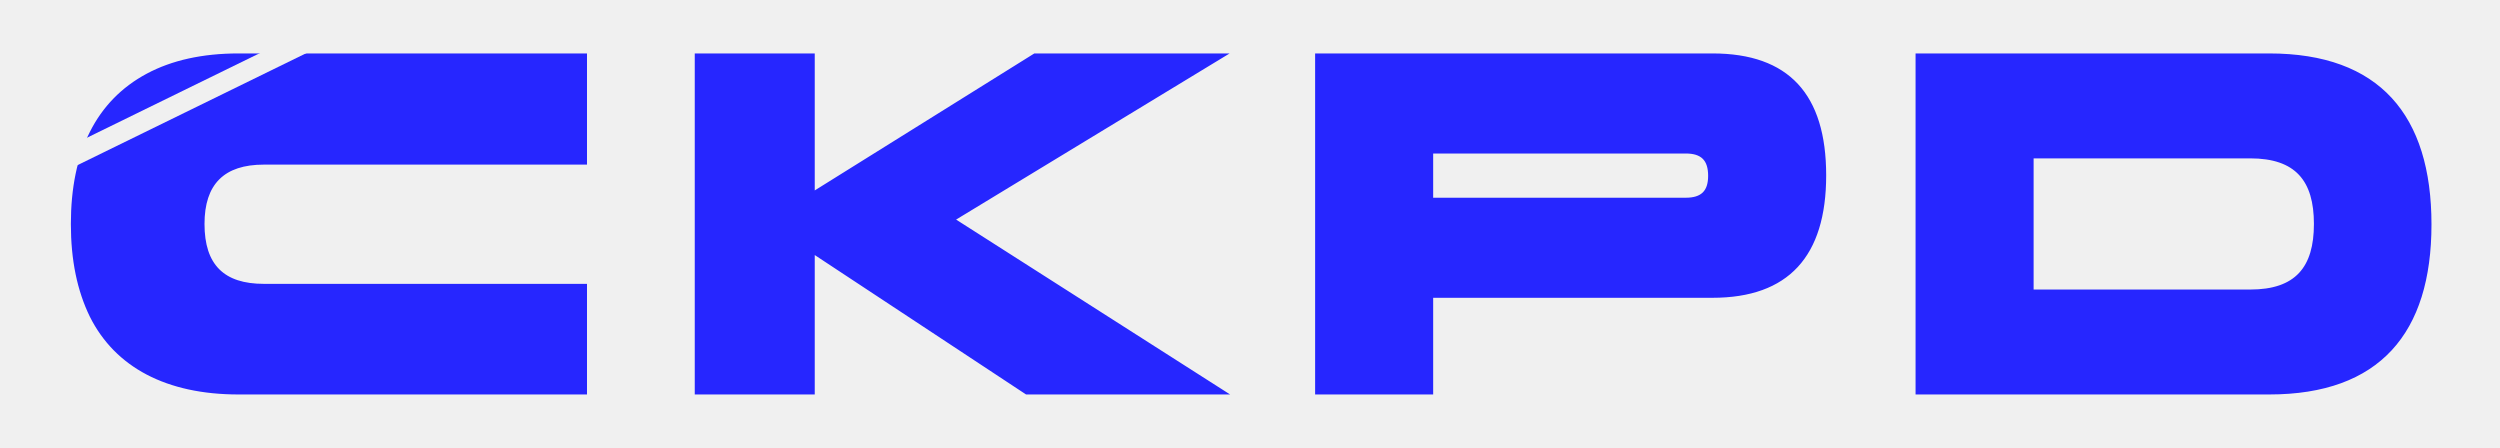
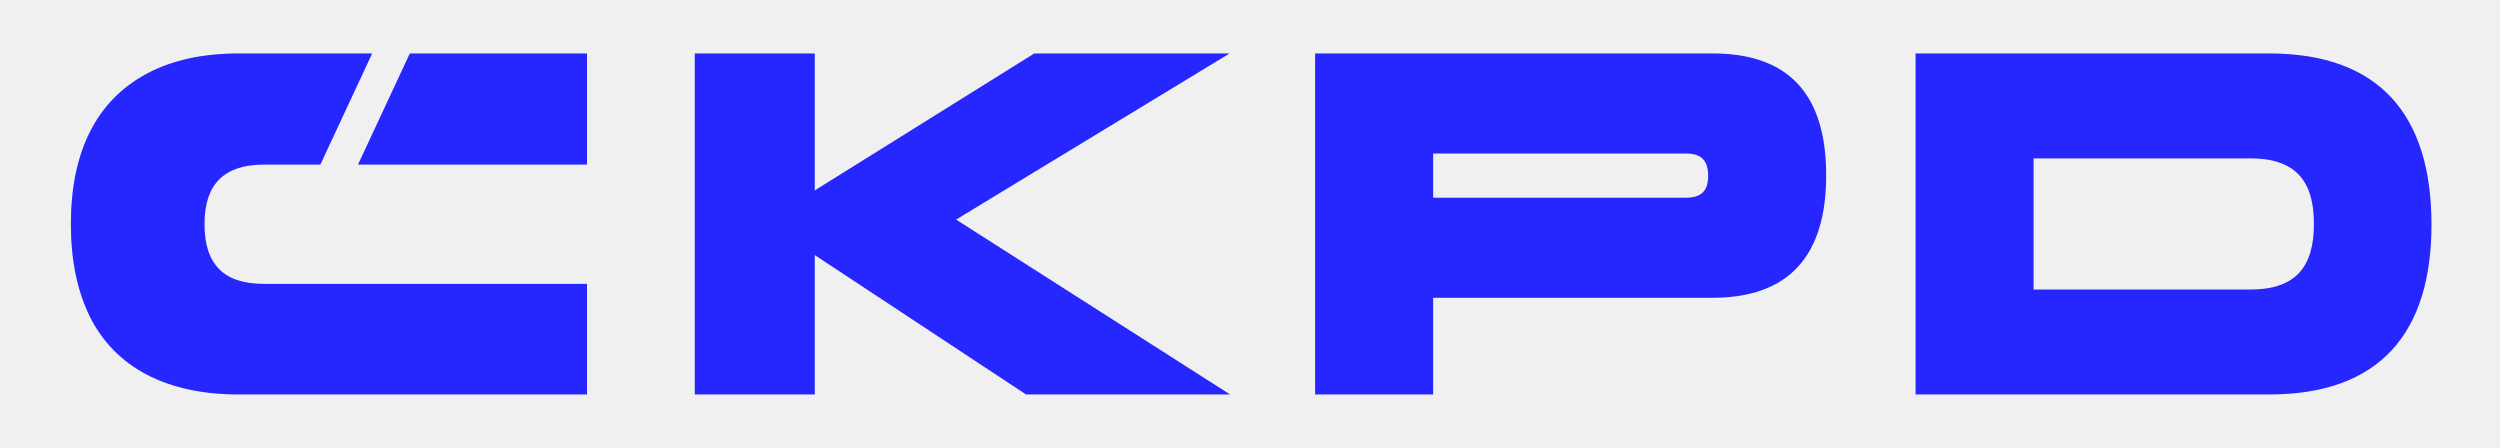
<svg xmlns="http://www.w3.org/2000/svg" viewBox="-22 -162.4 1027.224 184.4" width="1027" height="184">
  <defs>
    <mask id="slash-r1-c-otevrene">
      <rect x="-22" y="-162.4" width="1051.224" height="184.4" fill="white" />
-       <polygon points="-27.62,-76.537 137.572,-157.385 133.868,-164.951 -31.323,-84.103" fill="black" />
+       <rect x="120.478" y="-154.44" width="14.04" height="70.2" transform="rotate(25 127.4984 -117.936)" fill="black" />
    </mask>
  </defs>
  <path d="M218.66 0L218.66-45.54L85.62-45.54C69.25-45.54 61.19-53.36 61.19-70.20C61.19-86.56 69.25-94.63 85.62-94.63L218.66-94.63L218.66-140.40L75.18-140.40C60.24-140.40 47.67-137.55 37.47-132.10C16.60-120.95 6.17-99.85 6.17-70.20C6.17-55.26 8.78-42.69 13.99-32.02C24.43-11.15 45.54 0 75.18 0 M399.42 0L483.42 0L370.62-72L483.22-140.40L402.82-140.40L312.42-84L312.42-140.40L263.02-140.40L263.02 0L312.42 0L312.42-57.40 M567.02-81L567.02-99.20L671.02-99.20C677.42-99.20 680.22-96.40 680.22-90C680.22-83.80 677.42-81 671.02-81M518.42 0L567.02 0L567.02-39.80L682.02-39.80C713.22-39.80 728.82-56.80 728.82-90.20C728.82-123.60 713.42-140.40 682.02-140.40L518.42-140.40 M814.22-43.20L814.22-97.20L903.42-97.20C922.02-97.20 929.62-88 929.62-70.20C929.62-52.40 922.02-43.20 903.42-43.20M765.62 0L911.22 0C956.62 0 978.02-25.20 978.02-70C978.02-115 956.62-140.40 911.22-140.40L765.62-140.40" fill="#2626FF" mask="url(#slash-r1-c-otevrene)" />
</svg>
